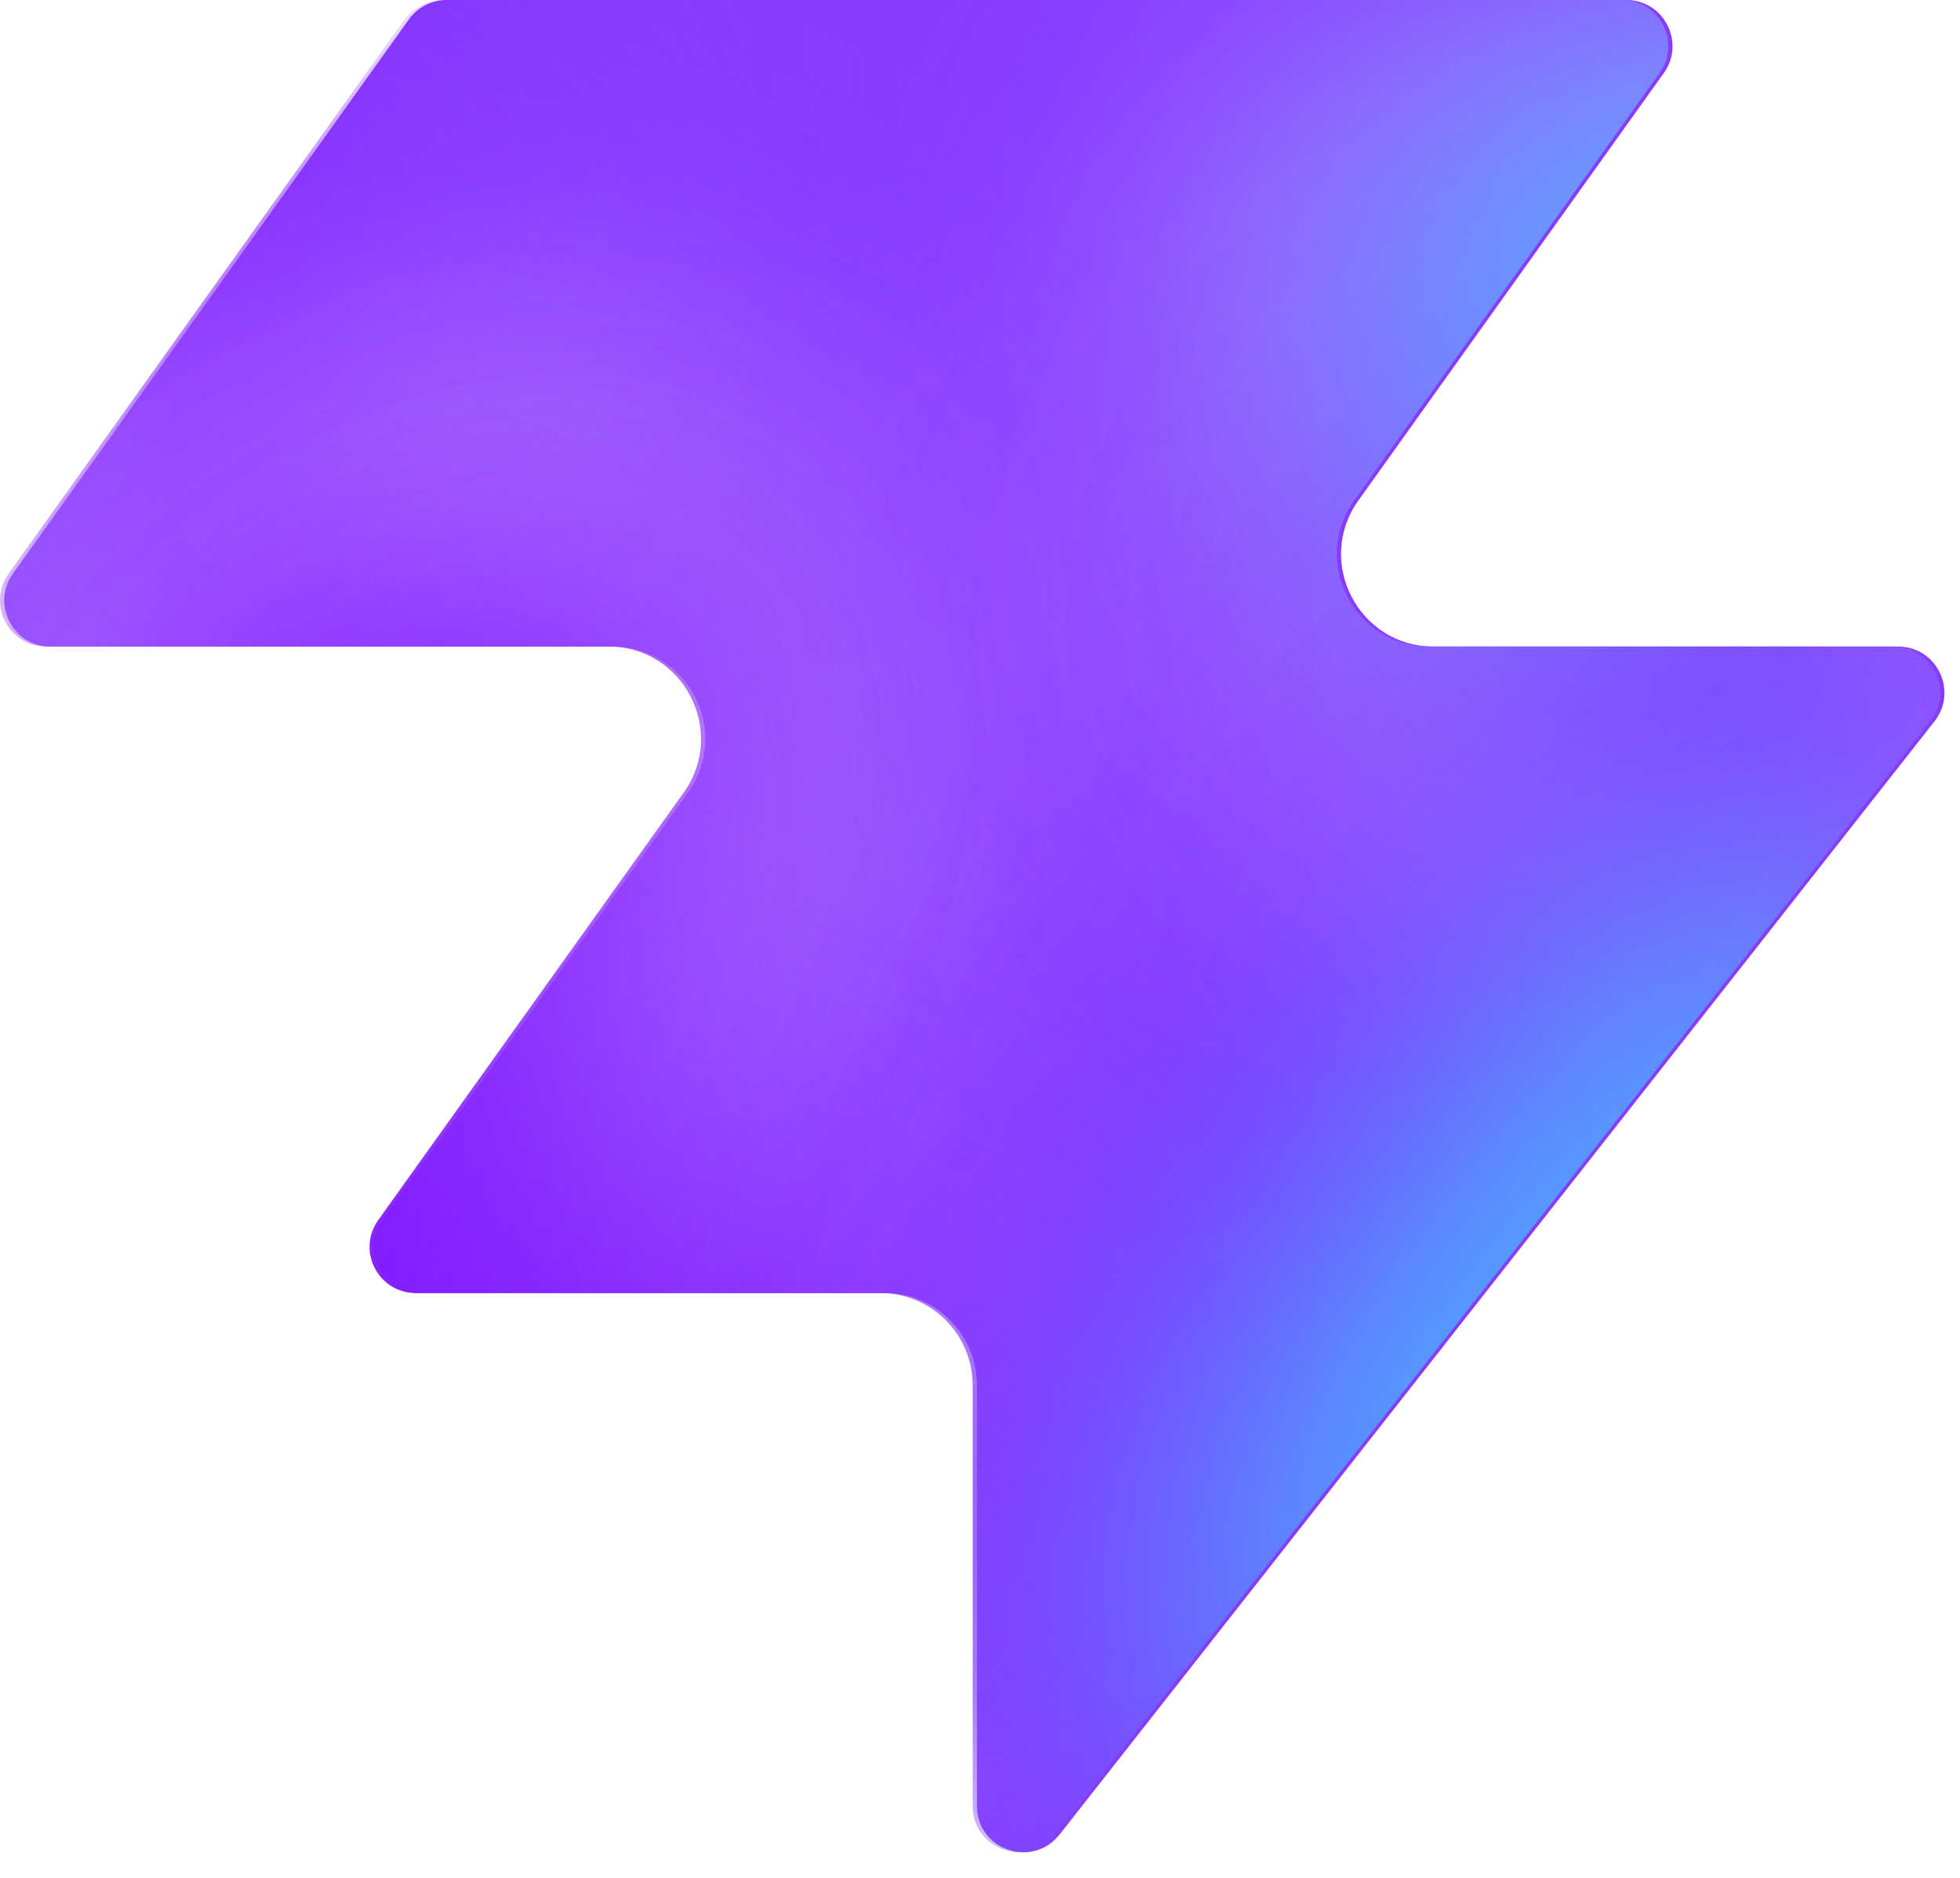
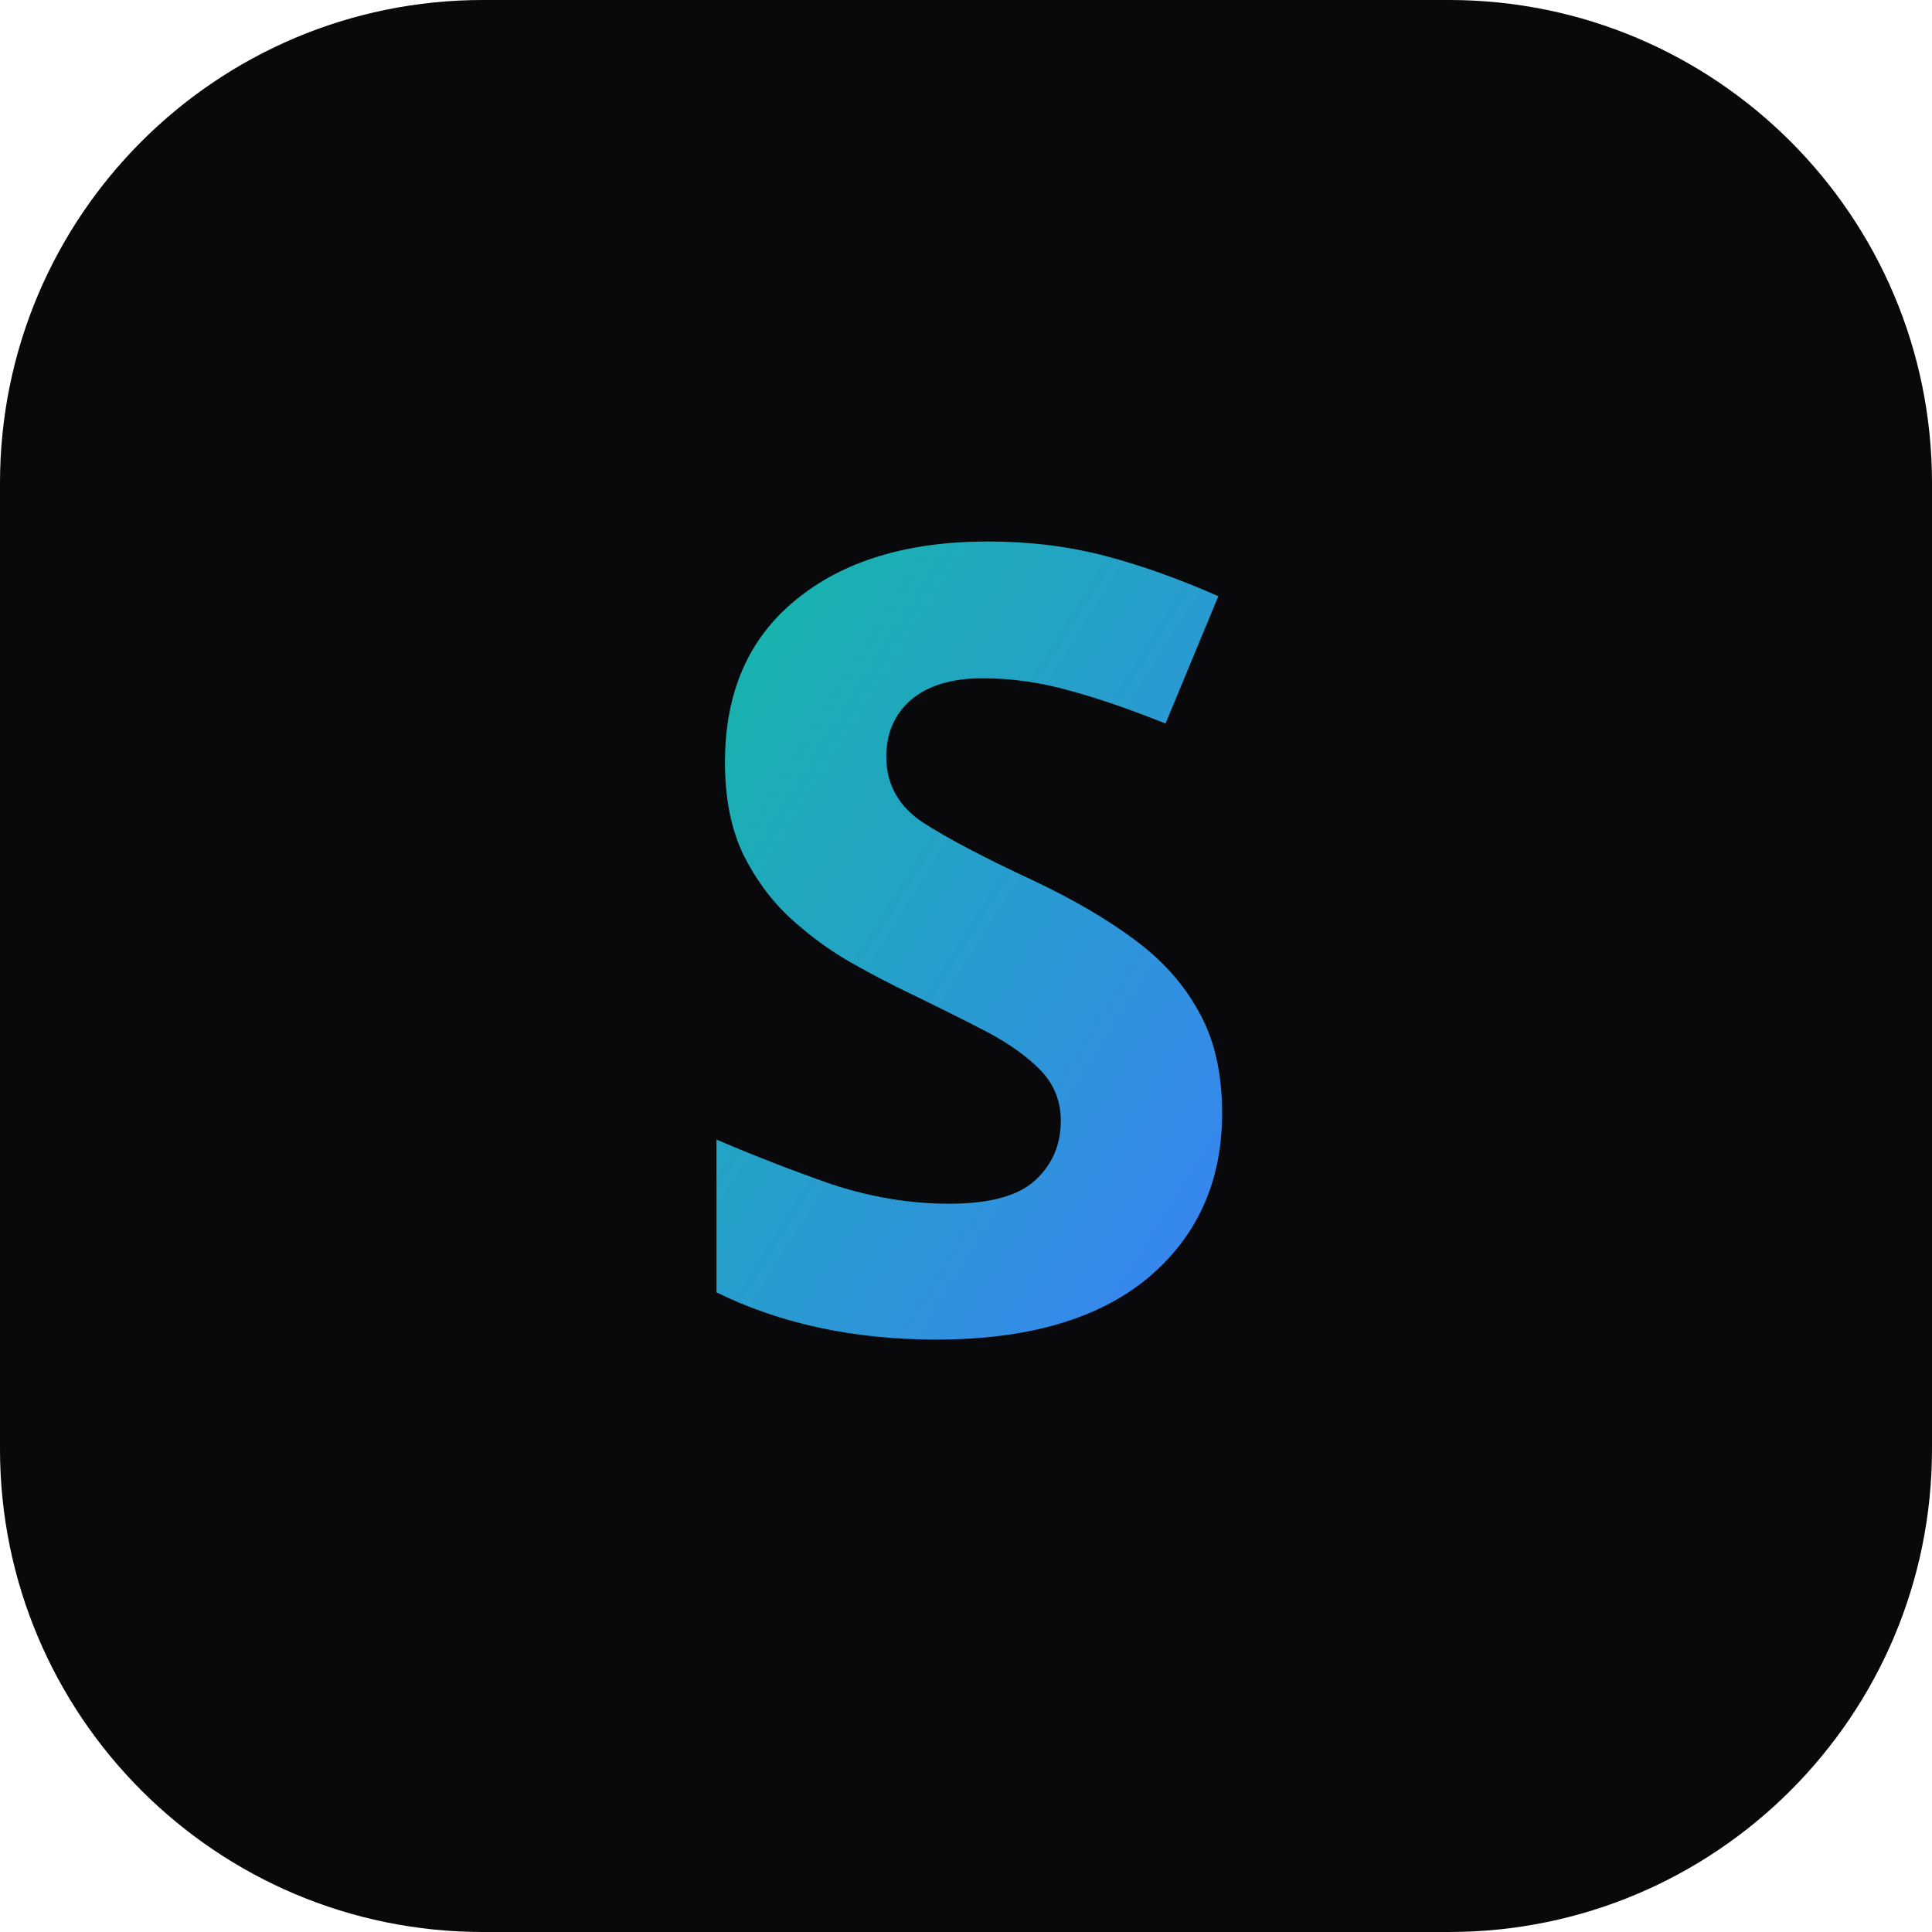
- <svg xmlns="http://www.w3.org/2000/svg" width="48" height="46" fill="none" viewBox="0 0 48 46">
-   <path fill="#863bff" d="M25.946 44.938c-.664.845-2.021.375-2.021-.698V33.937a2.26 2.26 0 0 0-2.262-2.262H10.287c-.92 0-1.456-1.04-.92-1.788l7.48-10.471c1.07-1.497 0-3.578-1.842-3.578H1.237c-.92 0-1.456-1.04-.92-1.788L10.013.474c.214-.297.556-.474.92-.474h28.894c.92 0 1.456 1.04.92 1.788l-7.48 10.471c-1.07 1.498 0 3.579 1.842 3.579h11.377c.943 0 1.473 1.088.89 1.83L25.947 44.94z" style="fill:#863bff;fill:color(display-p3 .525 .23 1);fill-opacity:1" />
-   <mask id="a" width="48" height="46" x="0" y="0" maskUnits="userSpaceOnUse" style="mask-type:alpha">
-     <path fill="#000" d="M25.842 44.938c-.664.844-2.021.375-2.021-.698V33.937a2.26 2.26 0 0 0-2.262-2.262H10.183c-.92 0-1.456-1.04-.92-1.788l7.48-10.471c1.07-1.498 0-3.579-1.842-3.579H1.133c-.92 0-1.456-1.04-.92-1.787L9.91.473c.214-.297.556-.474.92-.474h28.894c.92 0 1.456 1.04.92 1.788l-7.48 10.471c-1.07 1.498 0 3.578 1.842 3.578h11.377c.943 0 1.473 1.088.89 1.832L25.843 44.94z" style="fill:#000;fill-opacity:1" />
-   </mask>
-   <g mask="url(#a)">
-     <g filter="url(#b)">
-       <ellipse cx="5.508" cy="14.704" fill="#ede6ff" rx="5.508" ry="14.704" style="fill:#ede6ff;fill:color(display-p3 .927 .903 1);fill-opacity:1" transform="matrix(.00324 1 1 -.00324 -4.47 31.516)" />
-     </g>
-     <g filter="url(#c)">
-       <ellipse cx="10.399" cy="29.851" fill="#ede6ff" rx="10.399" ry="29.851" style="fill:#ede6ff;fill:color(display-p3 .927 .903 1);fill-opacity:1" transform="matrix(.00324 1 1 -.00324 -39.328 7.883)" />
-     </g>
-     <g filter="url(#d)">
-       <ellipse cx="5.508" cy="30.487" fill="#7e14ff" rx="5.508" ry="30.487" style="fill:#7e14ff;fill:color(display-p3 .492 .077 1);fill-opacity:1" transform="rotate(89.814 -25.913 -14.639)scale(1 -1)" />
-     </g>
-     <g filter="url(#e)">
-       <ellipse cx="5.508" cy="30.599" fill="#7e14ff" rx="5.508" ry="30.599" style="fill:#7e14ff;fill:color(display-p3 .492 .077 1);fill-opacity:1" transform="rotate(89.814 -32.644 -3.334)scale(1 -1)" />
-     </g>
-     <g filter="url(#f)">
-       <ellipse cx="5.508" cy="30.599" fill="#7e14ff" rx="5.508" ry="30.599" style="fill:#7e14ff;fill:color(display-p3 .492 .077 1);fill-opacity:1" transform="matrix(.00324 1 1 -.00324 -34.34 30.47)" />
-     </g>
-     <g filter="url(#g)">
-       <ellipse cx="14.072" cy="22.078" fill="#ede6ff" rx="14.072" ry="22.078" style="fill:#ede6ff;fill:color(display-p3 .927 .903 1);fill-opacity:1" transform="rotate(93.35 24.506 48.493)scale(-1 1)" />
-     </g>
-     <g filter="url(#h)">
-       <ellipse cx="3.47" cy="21.501" fill="#7e14ff" rx="3.47" ry="21.501" style="fill:#7e14ff;fill:color(display-p3 .492 .077 1);fill-opacity:1" transform="rotate(89.009 28.708 47.59)scale(-1 1)" />
-     </g>
-     <g filter="url(#i)">
-       <ellipse cx="3.47" cy="21.501" fill="#7e14ff" rx="3.47" ry="21.501" style="fill:#7e14ff;fill:color(display-p3 .492 .077 1);fill-opacity:1" transform="rotate(89.009 28.708 47.59)scale(-1 1)" />
-     </g>
-     <g filter="url(#j)">
-       <ellipse cx=".387" cy="8.972" fill="#7e14ff" rx="4.407" ry="29.108" style="fill:#7e14ff;fill:color(display-p3 .492 .077 1);fill-opacity:1" transform="rotate(39.51 .387 8.972)" />
-     </g>
-     <g filter="url(#k)">
-       <ellipse cx="47.523" cy="-6.092" fill="#7e14ff" rx="4.407" ry="29.108" style="fill:#7e14ff;fill:color(display-p3 .492 .077 1);fill-opacity:1" transform="rotate(37.892 47.523 -6.092)" />
-     </g>
-     <g filter="url(#l)">
-       <ellipse cx="41.412" cy="6.333" fill="#47bfff" rx="5.971" ry="9.665" style="fill:#47bfff;fill:color(display-p3 .28 .748 1);fill-opacity:1" transform="rotate(37.892 41.412 6.333)" />
-     </g>
-     <g filter="url(#m)">
-       <ellipse cx="-1.879" cy="38.332" fill="#7e14ff" rx="4.407" ry="29.108" style="fill:#7e14ff;fill:color(display-p3 .492 .077 1);fill-opacity:1" transform="rotate(37.892 -1.88 38.332)" />
-     </g>
-     <g filter="url(#n)">
-       <ellipse cx="-1.879" cy="38.332" fill="#7e14ff" rx="4.407" ry="29.108" style="fill:#7e14ff;fill:color(display-p3 .492 .077 1);fill-opacity:1" transform="rotate(37.892 -1.88 38.332)" />
-     </g>
-     <g filter="url(#o)">
-       <ellipse cx="35.651" cy="29.907" fill="#7e14ff" rx="4.407" ry="29.108" style="fill:#7e14ff;fill:color(display-p3 .492 .077 1);fill-opacity:1" transform="rotate(37.892 35.651 29.907)" />
-     </g>
-     <g filter="url(#p)">
-       <ellipse cx="38.418" cy="32.4" fill="#47bfff" rx="5.971" ry="15.297" style="fill:#47bfff;fill:color(display-p3 .28 .748 1);fill-opacity:1" transform="rotate(37.892 38.418 32.4)" />
-     </g>
-   </g>
+ <svg xmlns="http://www.w3.org/2000/svg" width="32" height="32" viewBox="0 0 32 32">
  <defs>
-     <filter id="b" width="60.045" height="41.654" x="-19.77" y="16.149" color-interpolation-filters="sRGB" filterUnits="userSpaceOnUse">
-       <feFlood flood-opacity="0" result="BackgroundImageFix" />
-       <feBlend in="SourceGraphic" in2="BackgroundImageFix" result="shape" />
-       <feGaussianBlur result="effect1_foregroundBlur_2002_17158" stdDeviation="7.659" />
-     </filter>
-     <filter id="c" width="90.34" height="51.437" x="-54.613" y="-7.533" color-interpolation-filters="sRGB" filterUnits="userSpaceOnUse">
-       <feFlood flood-opacity="0" result="BackgroundImageFix" />
-       <feBlend in="SourceGraphic" in2="BackgroundImageFix" result="shape" />
-       <feGaussianBlur result="effect1_foregroundBlur_2002_17158" stdDeviation="7.659" />
-     </filter>
-     <filter id="d" width="79.355" height="29.4" x="-49.64" y="2.03" color-interpolation-filters="sRGB" filterUnits="userSpaceOnUse">
-       <feFlood flood-opacity="0" result="BackgroundImageFix" />
-       <feBlend in="SourceGraphic" in2="BackgroundImageFix" result="shape" />
-       <feGaussianBlur result="effect1_foregroundBlur_2002_17158" stdDeviation="4.596" />
-     </filter>
-     <filter id="e" width="79.579" height="29.4" x="-45.045" y="20.029" color-interpolation-filters="sRGB" filterUnits="userSpaceOnUse">
-       <feFlood flood-opacity="0" result="BackgroundImageFix" />
-       <feBlend in="SourceGraphic" in2="BackgroundImageFix" result="shape" />
-       <feGaussianBlur result="effect1_foregroundBlur_2002_17158" stdDeviation="4.596" />
-     </filter>
-     <filter id="f" width="79.579" height="29.4" x="-43.513" y="21.178" color-interpolation-filters="sRGB" filterUnits="userSpaceOnUse">
-       <feFlood flood-opacity="0" result="BackgroundImageFix" />
-       <feBlend in="SourceGraphic" in2="BackgroundImageFix" result="shape" />
-       <feGaussianBlur result="effect1_foregroundBlur_2002_17158" stdDeviation="4.596" />
-     </filter>
-     <filter id="g" width="74.749" height="58.852" x="15.756" y="-17.901" color-interpolation-filters="sRGB" filterUnits="userSpaceOnUse">
-       <feFlood flood-opacity="0" result="BackgroundImageFix" />
-       <feBlend in="SourceGraphic" in2="BackgroundImageFix" result="shape" />
-       <feGaussianBlur result="effect1_foregroundBlur_2002_17158" stdDeviation="7.659" />
-     </filter>
-     <filter id="h" width="61.377" height="25.362" x="23.548" y="2.284" color-interpolation-filters="sRGB" filterUnits="userSpaceOnUse">
-       <feFlood flood-opacity="0" result="BackgroundImageFix" />
-       <feBlend in="SourceGraphic" in2="BackgroundImageFix" result="shape" />
-       <feGaussianBlur result="effect1_foregroundBlur_2002_17158" stdDeviation="4.596" />
-     </filter>
-     <filter id="i" width="61.377" height="25.362" x="23.548" y="2.284" color-interpolation-filters="sRGB" filterUnits="userSpaceOnUse">
-       <feFlood flood-opacity="0" result="BackgroundImageFix" />
-       <feBlend in="SourceGraphic" in2="BackgroundImageFix" result="shape" />
-       <feGaussianBlur result="effect1_foregroundBlur_2002_17158" stdDeviation="4.596" />
-     </filter>
-     <filter id="j" width="56.045" height="63.649" x="-27.636" y="-22.853" color-interpolation-filters="sRGB" filterUnits="userSpaceOnUse">
-       <feFlood flood-opacity="0" result="BackgroundImageFix" />
-       <feBlend in="SourceGraphic" in2="BackgroundImageFix" result="shape" />
-       <feGaussianBlur result="effect1_foregroundBlur_2002_17158" stdDeviation="4.596" />
-     </filter>
-     <filter id="k" width="54.814" height="64.646" x="20.116" y="-38.415" color-interpolation-filters="sRGB" filterUnits="userSpaceOnUse">
-       <feFlood flood-opacity="0" result="BackgroundImageFix" />
-       <feBlend in="SourceGraphic" in2="BackgroundImageFix" result="shape" />
-       <feGaussianBlur result="effect1_foregroundBlur_2002_17158" stdDeviation="4.596" />
-     </filter>
-     <filter id="l" width="33.541" height="35.313" x="24.641" y="-11.323" color-interpolation-filters="sRGB" filterUnits="userSpaceOnUse">
-       <feFlood flood-opacity="0" result="BackgroundImageFix" />
-       <feBlend in="SourceGraphic" in2="BackgroundImageFix" result="shape" />
-       <feGaussianBlur result="effect1_foregroundBlur_2002_17158" stdDeviation="4.596" />
-     </filter>
-     <filter id="m" width="54.814" height="64.646" x="-29.286" y="6.009" color-interpolation-filters="sRGB" filterUnits="userSpaceOnUse">
-       <feFlood flood-opacity="0" result="BackgroundImageFix" />
-       <feBlend in="SourceGraphic" in2="BackgroundImageFix" result="shape" />
-       <feGaussianBlur result="effect1_foregroundBlur_2002_17158" stdDeviation="4.596" />
-     </filter>
-     <filter id="n" width="54.814" height="64.646" x="-29.286" y="6.009" color-interpolation-filters="sRGB" filterUnits="userSpaceOnUse">
-       <feFlood flood-opacity="0" result="BackgroundImageFix" />
-       <feBlend in="SourceGraphic" in2="BackgroundImageFix" result="shape" />
-       <feGaussianBlur result="effect1_foregroundBlur_2002_17158" stdDeviation="4.596" />
-     </filter>
-     <filter id="o" width="54.814" height="64.646" x="8.244" y="-2.416" color-interpolation-filters="sRGB" filterUnits="userSpaceOnUse">
-       <feFlood flood-opacity="0" result="BackgroundImageFix" />
-       <feBlend in="SourceGraphic" in2="BackgroundImageFix" result="shape" />
-       <feGaussianBlur result="effect1_foregroundBlur_2002_17158" stdDeviation="4.596" />
-     </filter>
-     <filter id="p" width="39.409" height="43.623" x="18.713" y="10.588" color-interpolation-filters="sRGB" filterUnits="userSpaceOnUse">
-       <feFlood flood-opacity="0" result="BackgroundImageFix" />
-       <feBlend in="SourceGraphic" in2="BackgroundImageFix" result="shape" />
-       <feGaussianBlur result="effect1_foregroundBlur_2002_17158" stdDeviation="4.596" />
-     </filter>
+     <linearGradient id="g" x1="0%" y1="0%" x2="100%" y2="100%">
+       <stop offset="0%" style="stop-color:#14b8a6" />
+       <stop offset="100%" style="stop-color:#3b82f6" />
+     </linearGradient>
  </defs>
+   <rect width="32" height="32" rx="8" fill="#09090b" />
+   <text x="16" y="22" text-anchor="middle" font-family="system-ui,sans-serif" font-weight="900" font-size="18" fill="url(#g)">S</text>
</svg>
